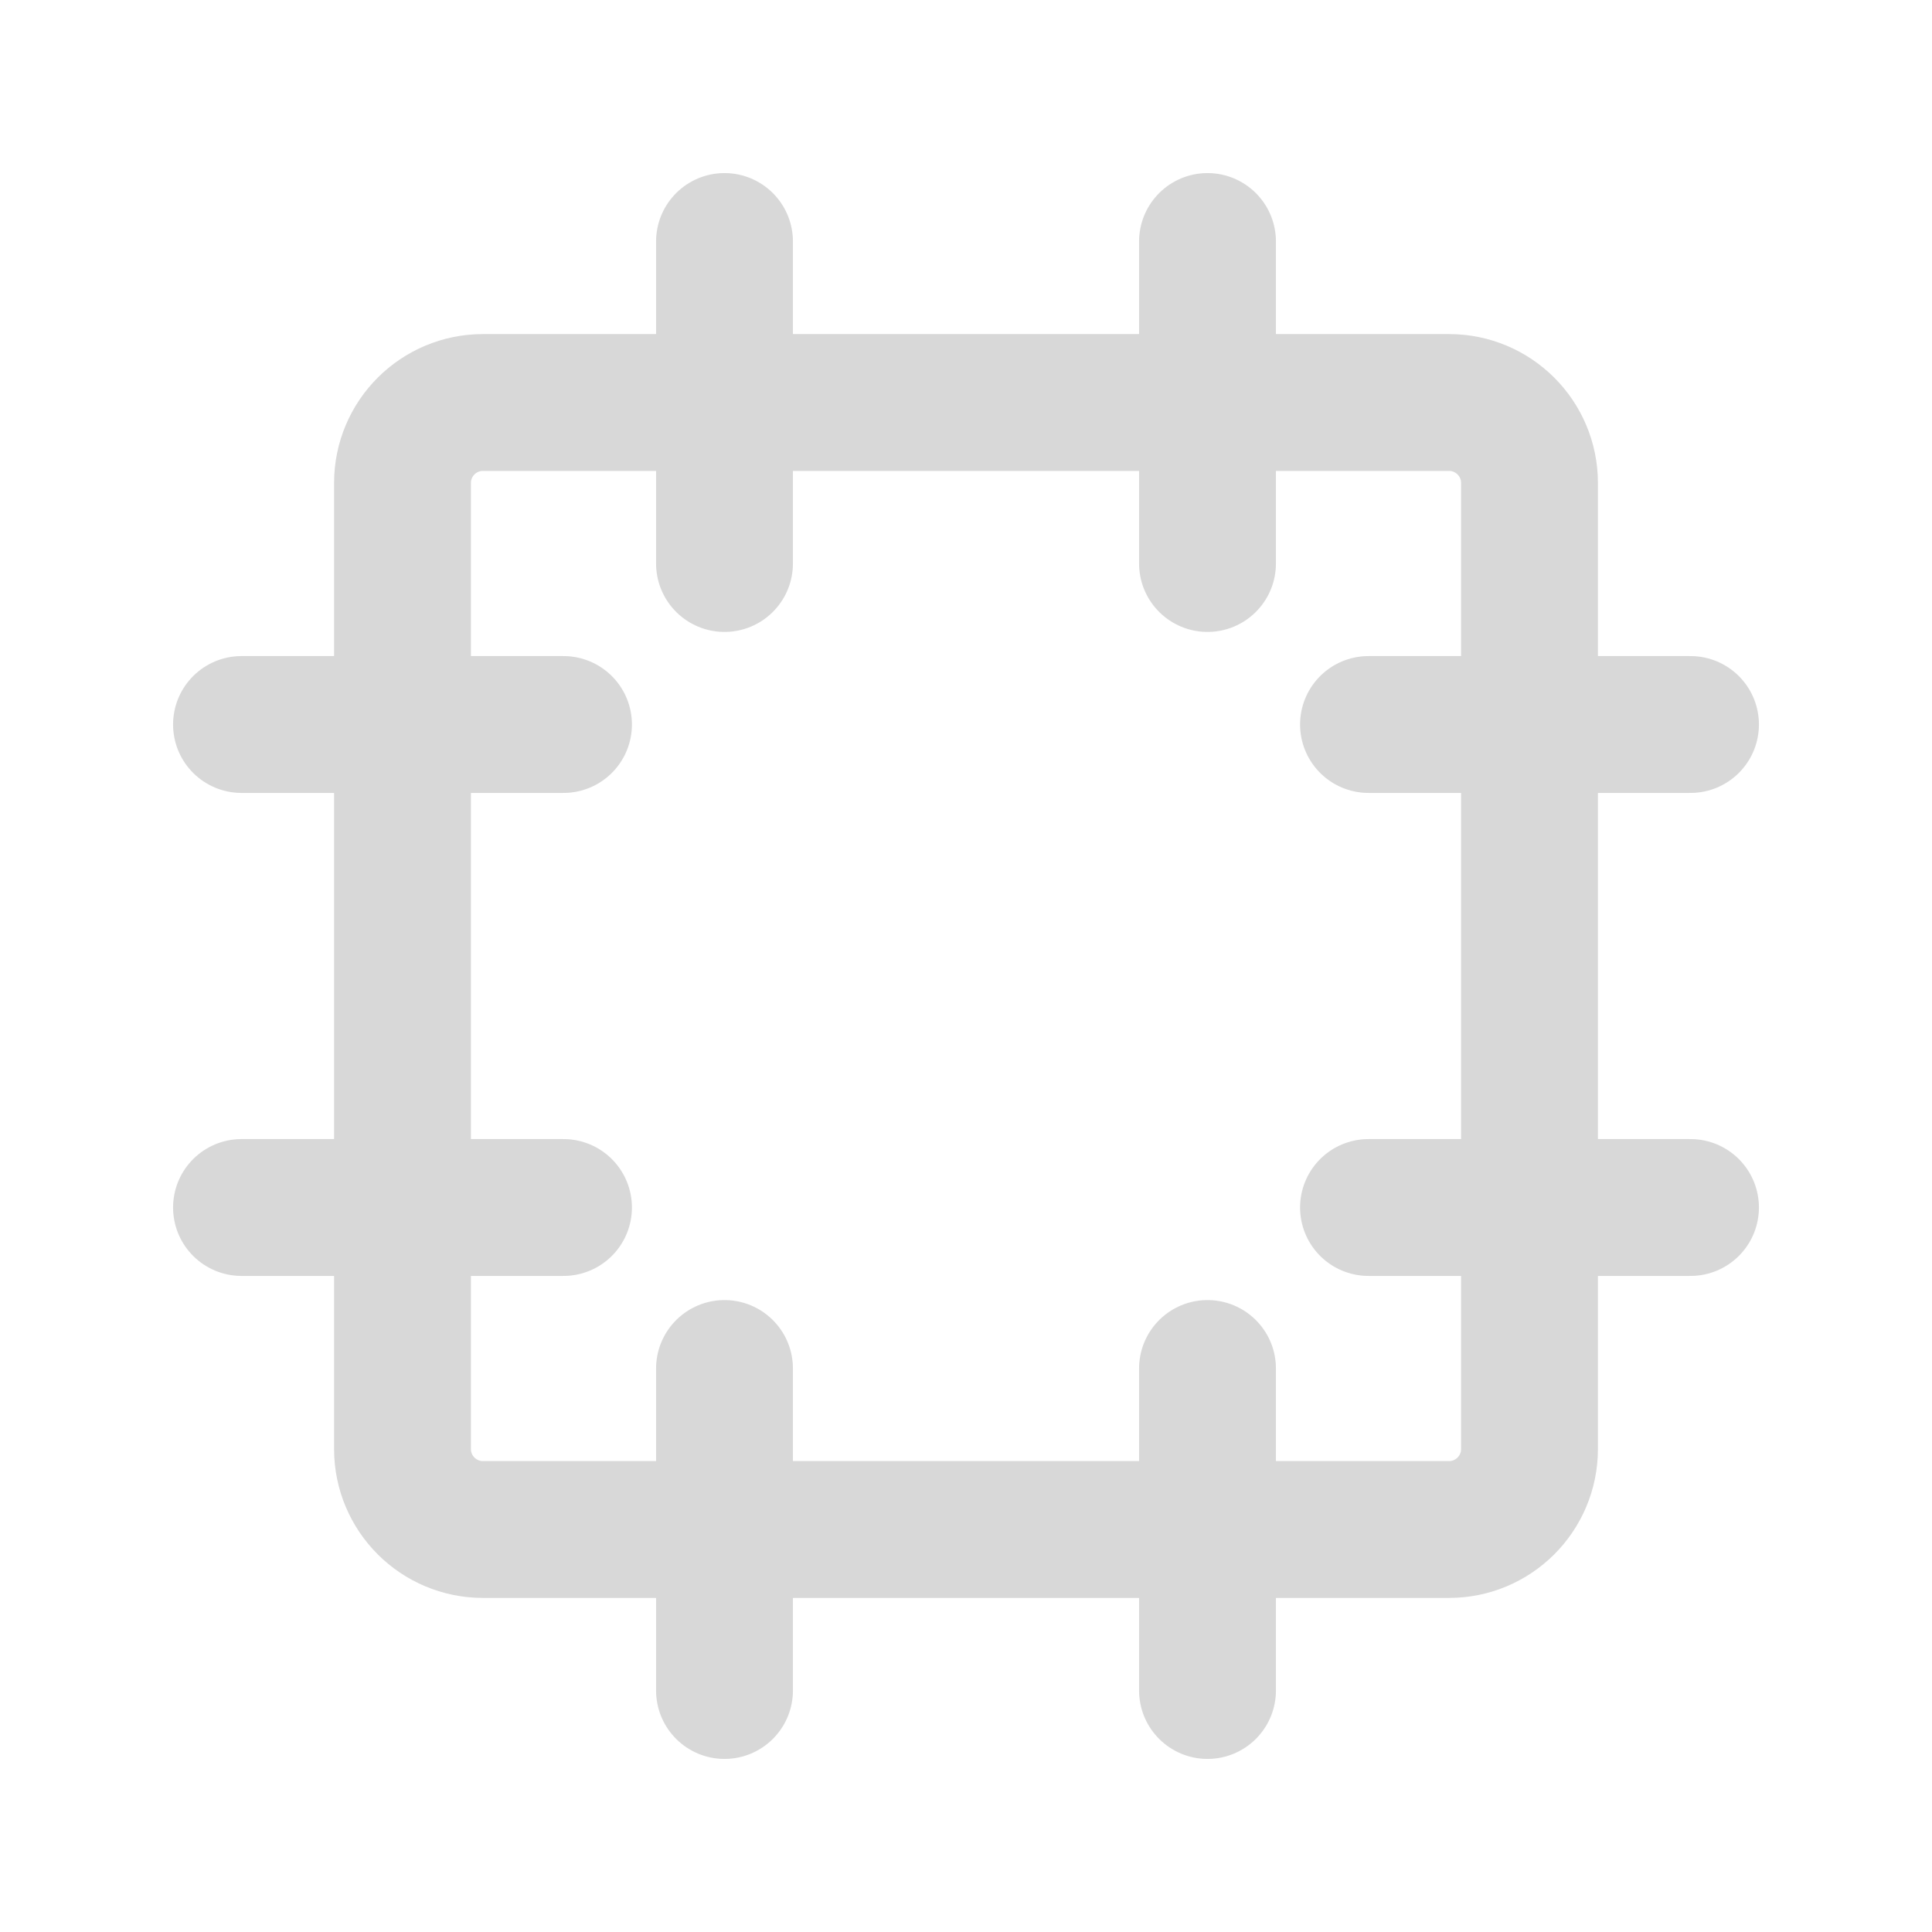
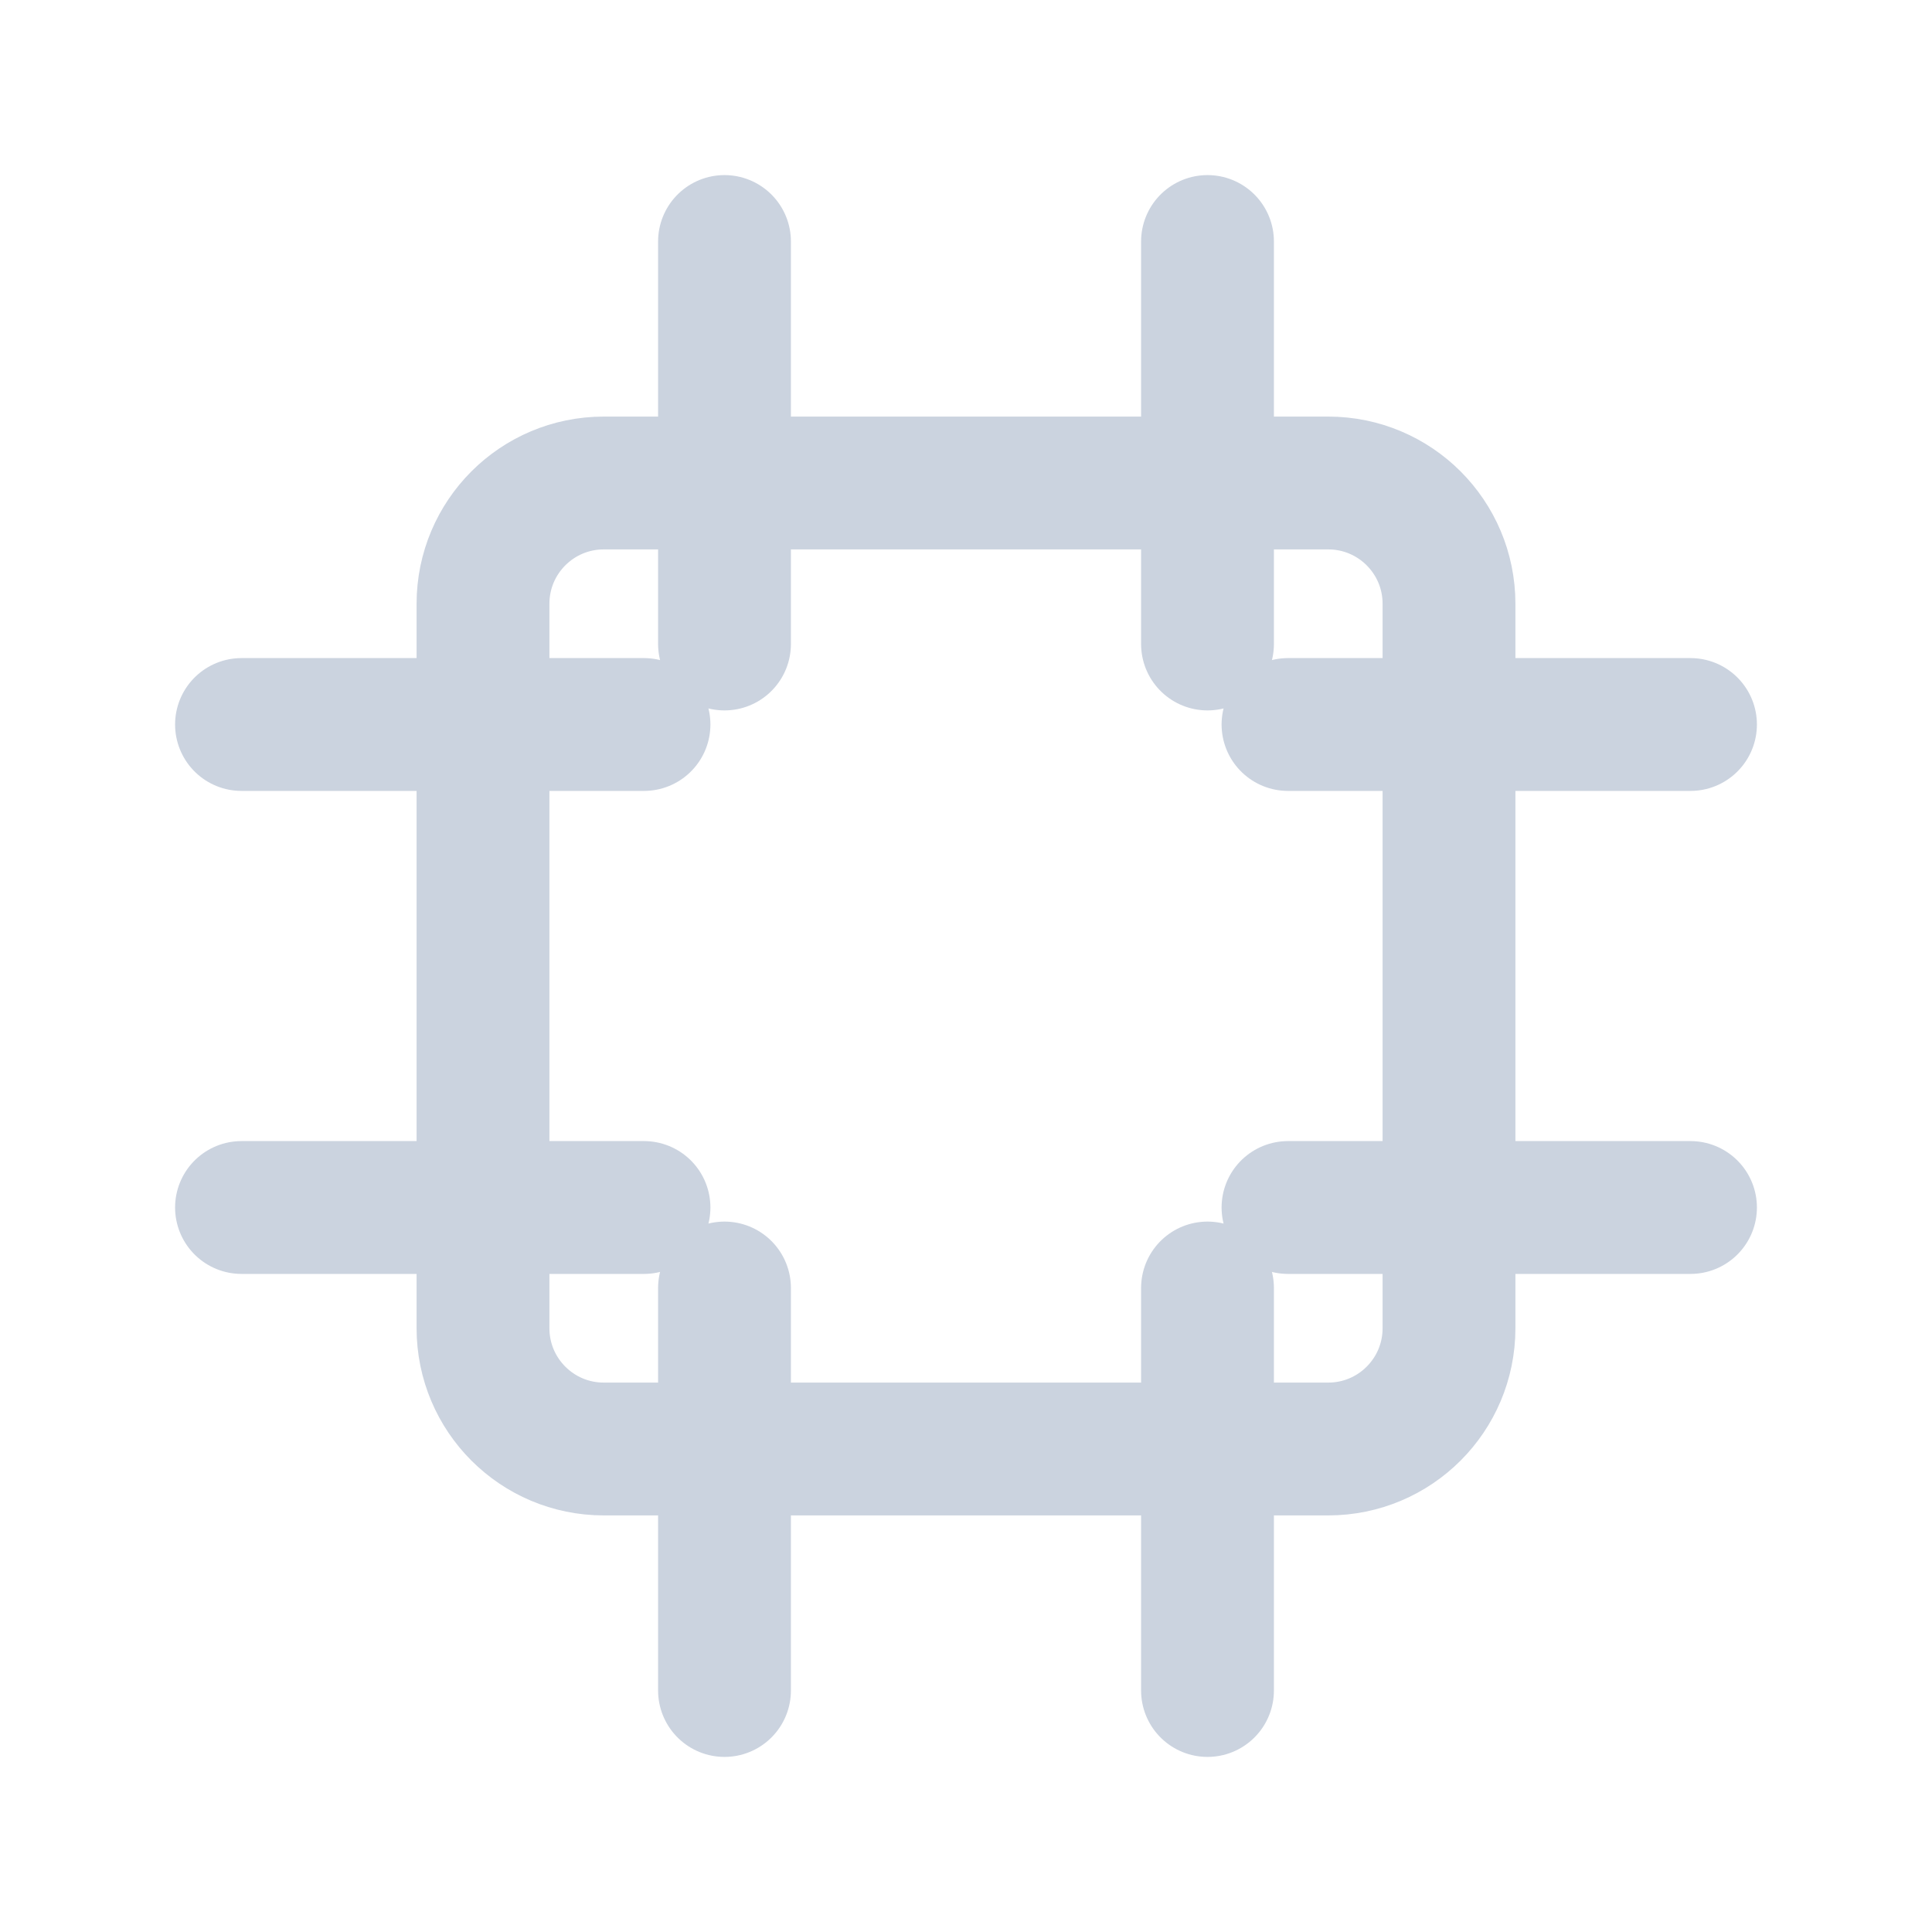
- <svg xmlns="http://www.w3.org/2000/svg" viewBox="0 0 24 24" fill="none" stroke="#d8d8d8" stroke-width="1.7" stroke-linecap="round" stroke-linejoin="round">
-   <rect x="5" y="5" width="14" height="14" rx="1" />
-   <path d="M9 3v4M15 3v4M9 17v4M15 17v4M3 9h4M3 15h4M17 9h4M17 15h4" />
+ <svg xmlns="http://www.w3.org/2000/svg" viewBox="0 0 24 24" fill="none" stroke="#cbd3df" stroke-width="1.65" stroke-linecap="round" stroke-linejoin="round">
+   <rect x="6" y="6" width="12" height="12" rx="1.5" />
+   <path d="M9 3v5m6-5v5M9 16v5m6-5v5M3 9h5m8 0h5M3 15h5m8 0h5" />
</svg>
